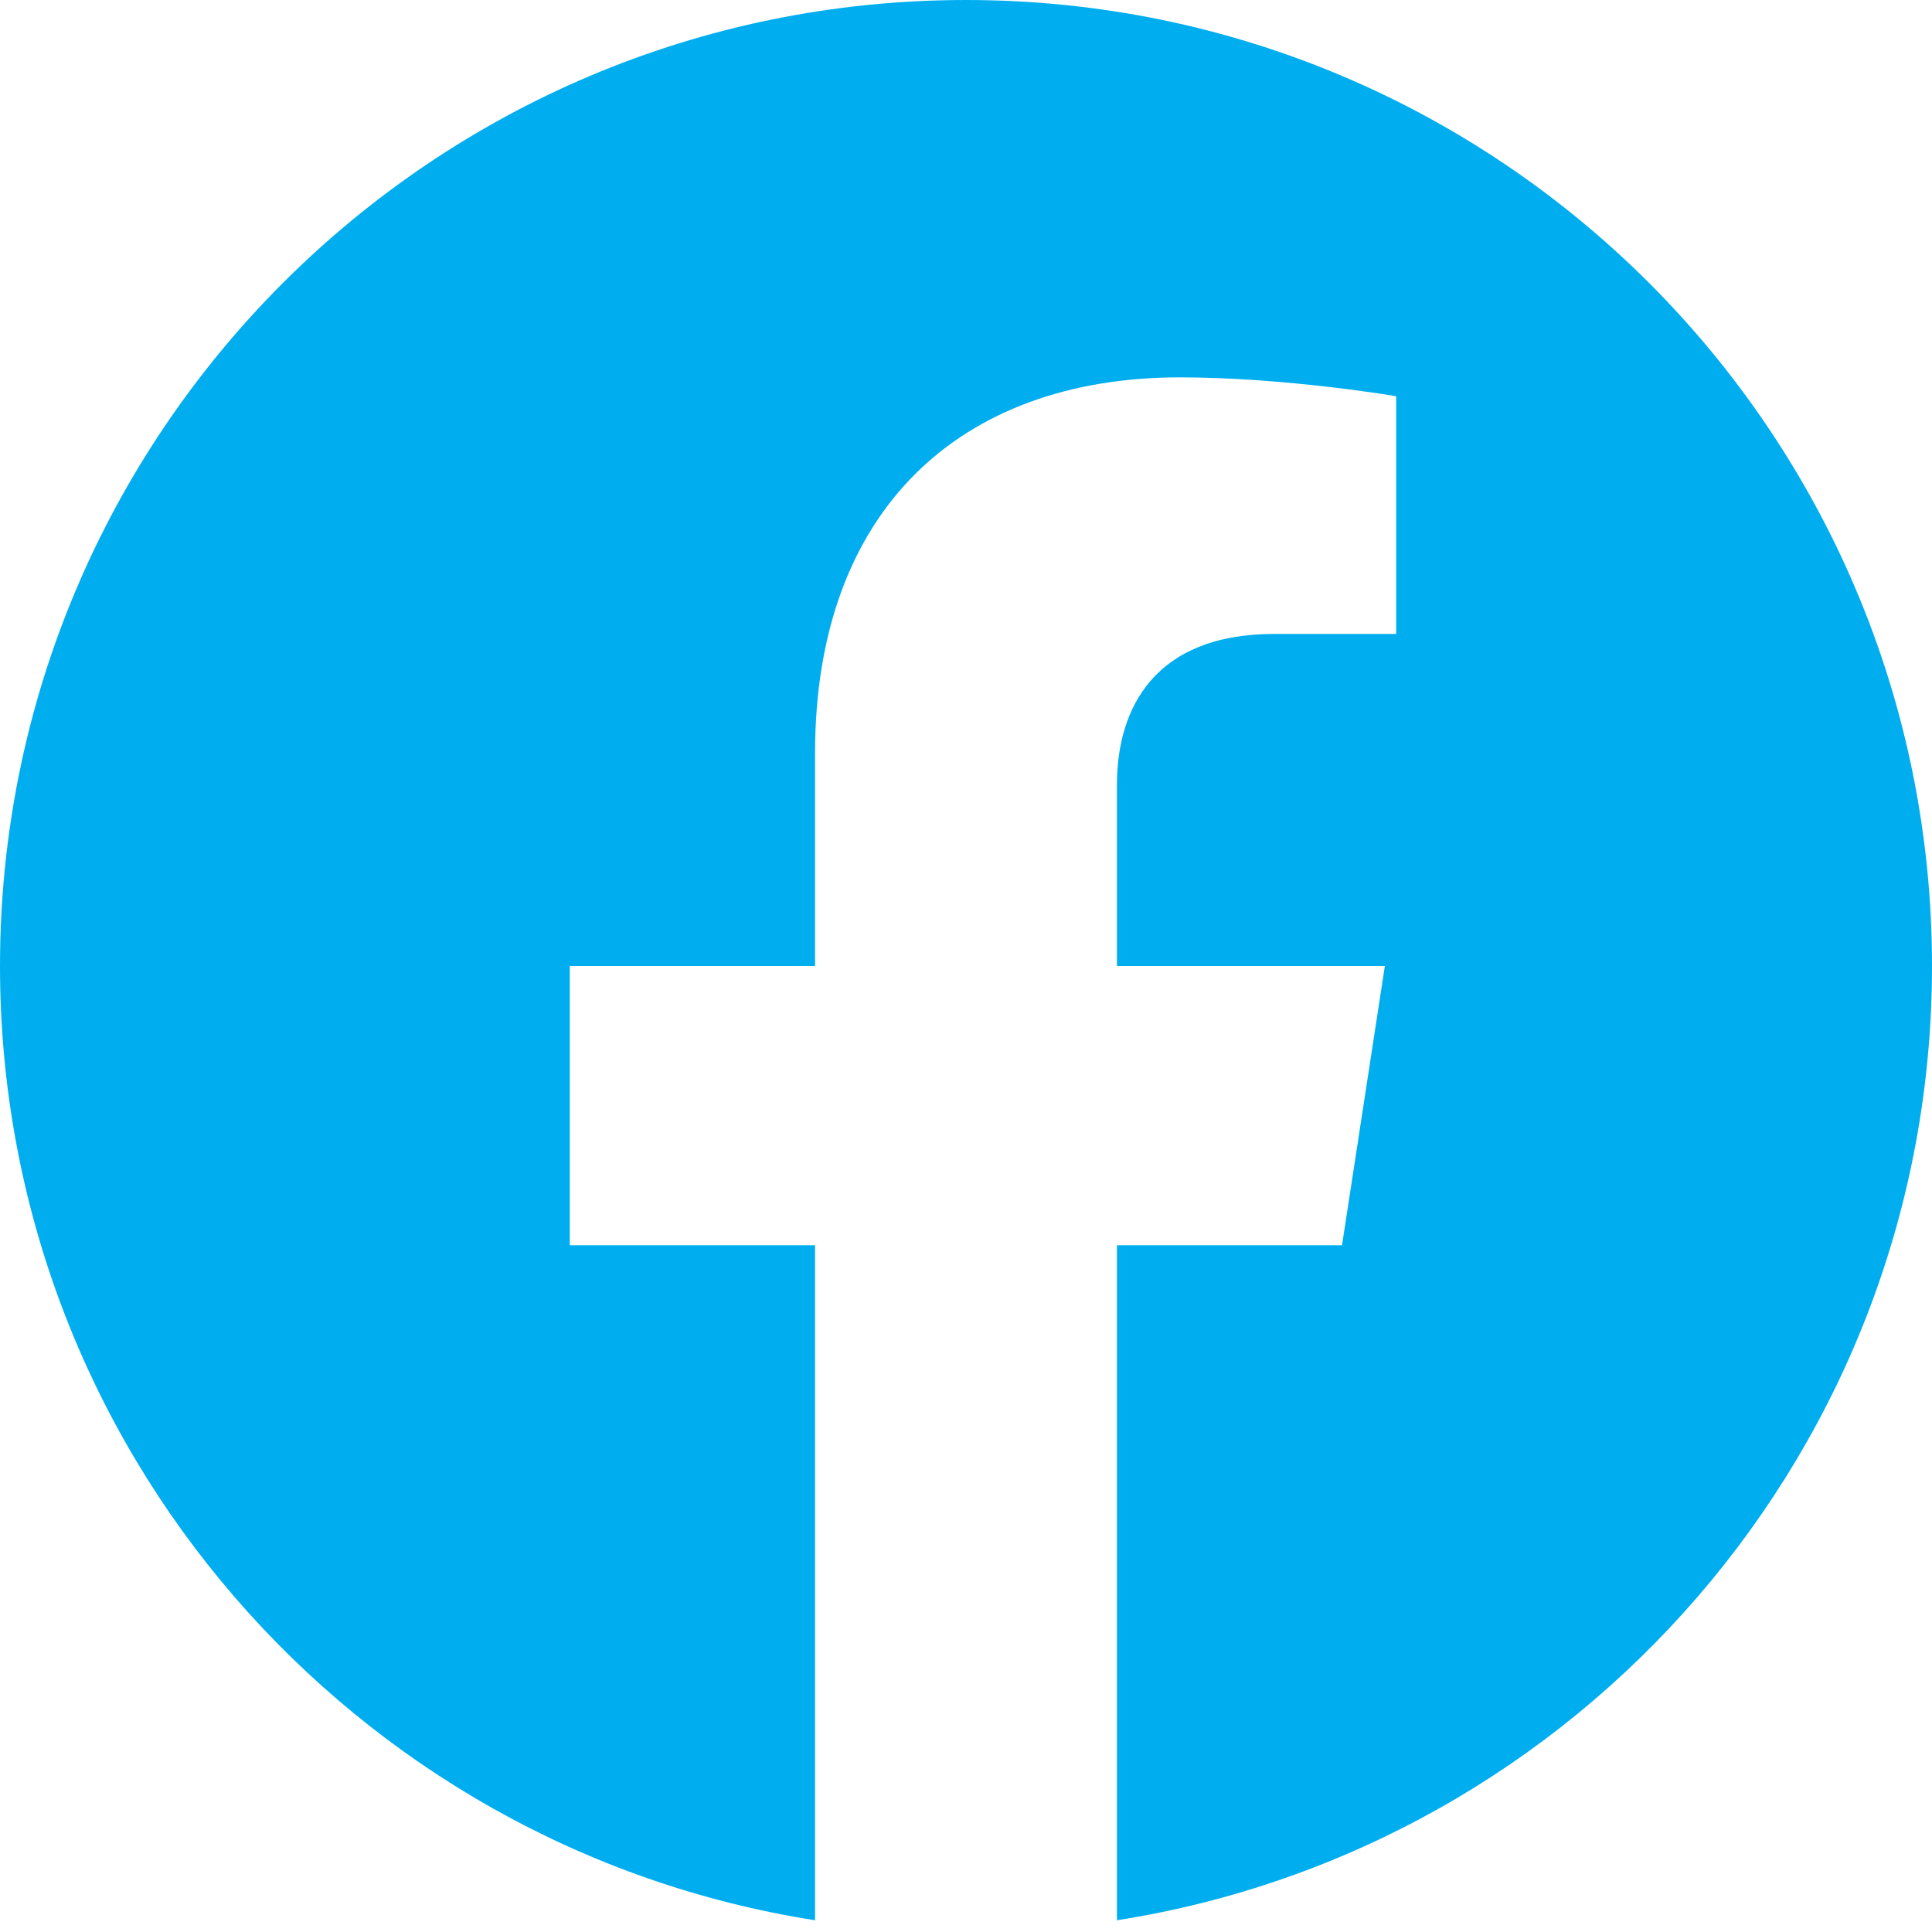
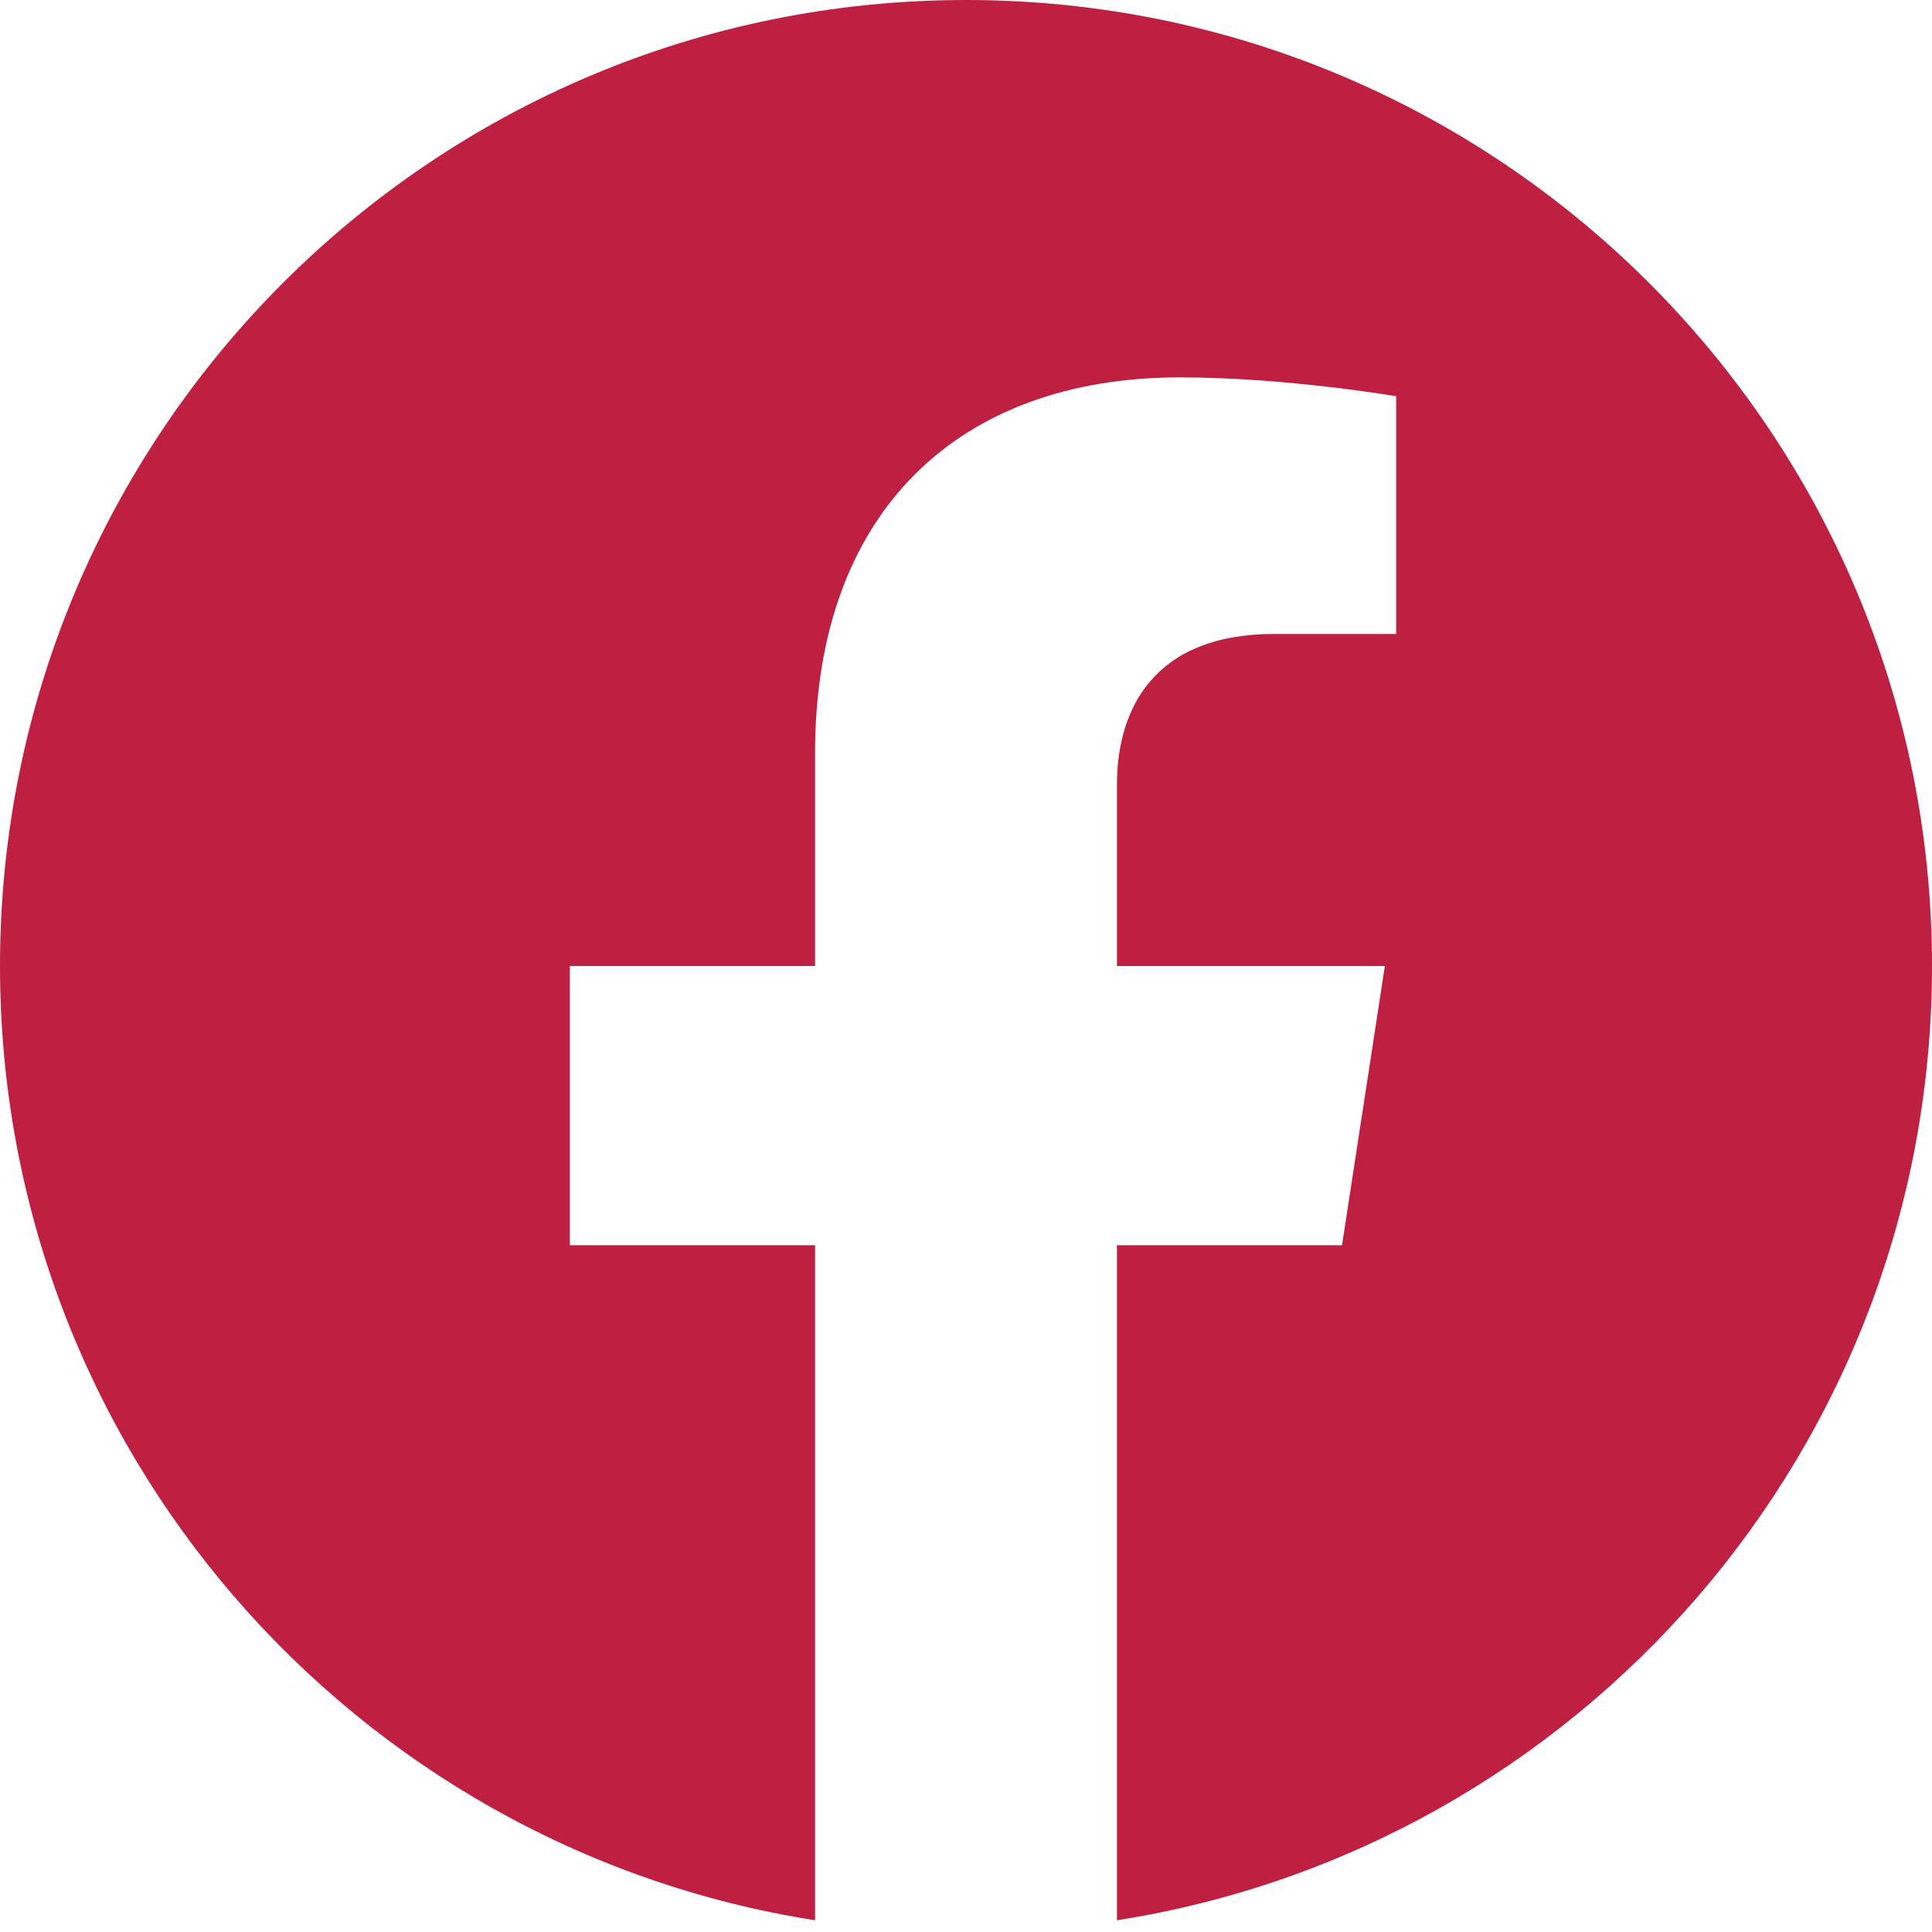
<svg xmlns="http://www.w3.org/2000/svg" width="40" height="40" viewBox="0 0 40 40" fill="none">
-   <path d="M40 20C40 8.954 31.046 5.05158e-05 20 5.05158e-05C8.954 5.05158e-05 0 8.954 0 20C0 29.983 7.314 38.257 16.875 39.757V25.781H11.797V20H16.875V15.594C16.875 10.581 19.861 7.813 24.429 7.813C26.617 7.813 28.906 8.203 28.906 8.203V13.125H26.384C23.9 13.125 23.125 14.667 23.125 16.248V20H28.672L27.785 25.781H23.125V39.757C32.686 38.257 40 29.983 40 20Z" fill="#00AEEF" />
+   <path d="M40 20C40 8.954 31.046 5.05158e-05 20 5.05158e-05C8.954 5.05158e-05 0 8.954 0 20C0 29.983 7.314 38.257 16.875 39.757V25.781H11.797V20H16.875V15.594C16.875 10.581 19.861 7.813 24.429 7.813C26.617 7.813 28.906 8.203 28.906 8.203V13.125H26.384C23.9 13.125 23.125 14.667 23.125 16.248V20H28.672L27.785 25.781H23.125V39.757C32.686 38.257 40 29.983 40 20Z" fill="#bf1f40" />
</svg>
